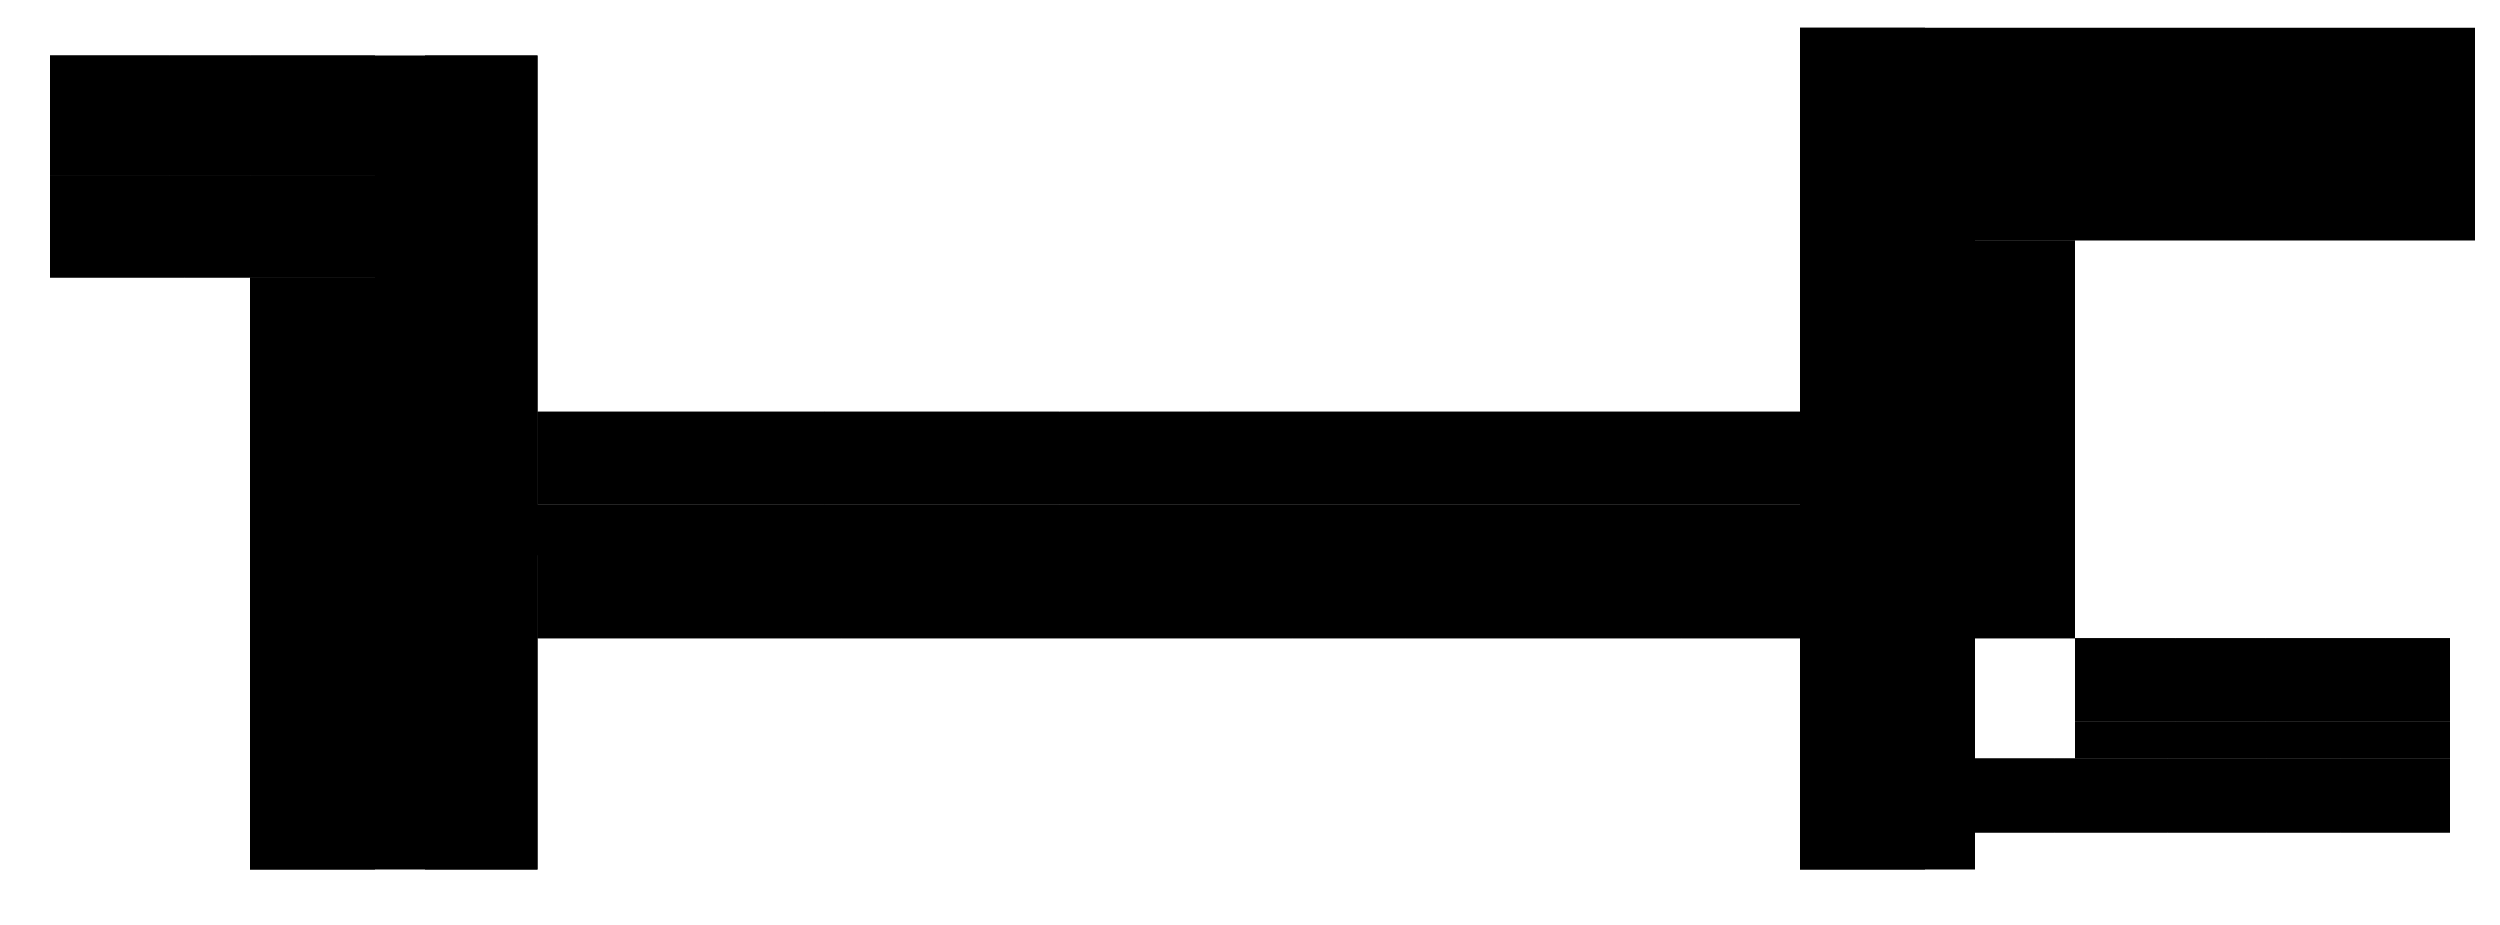
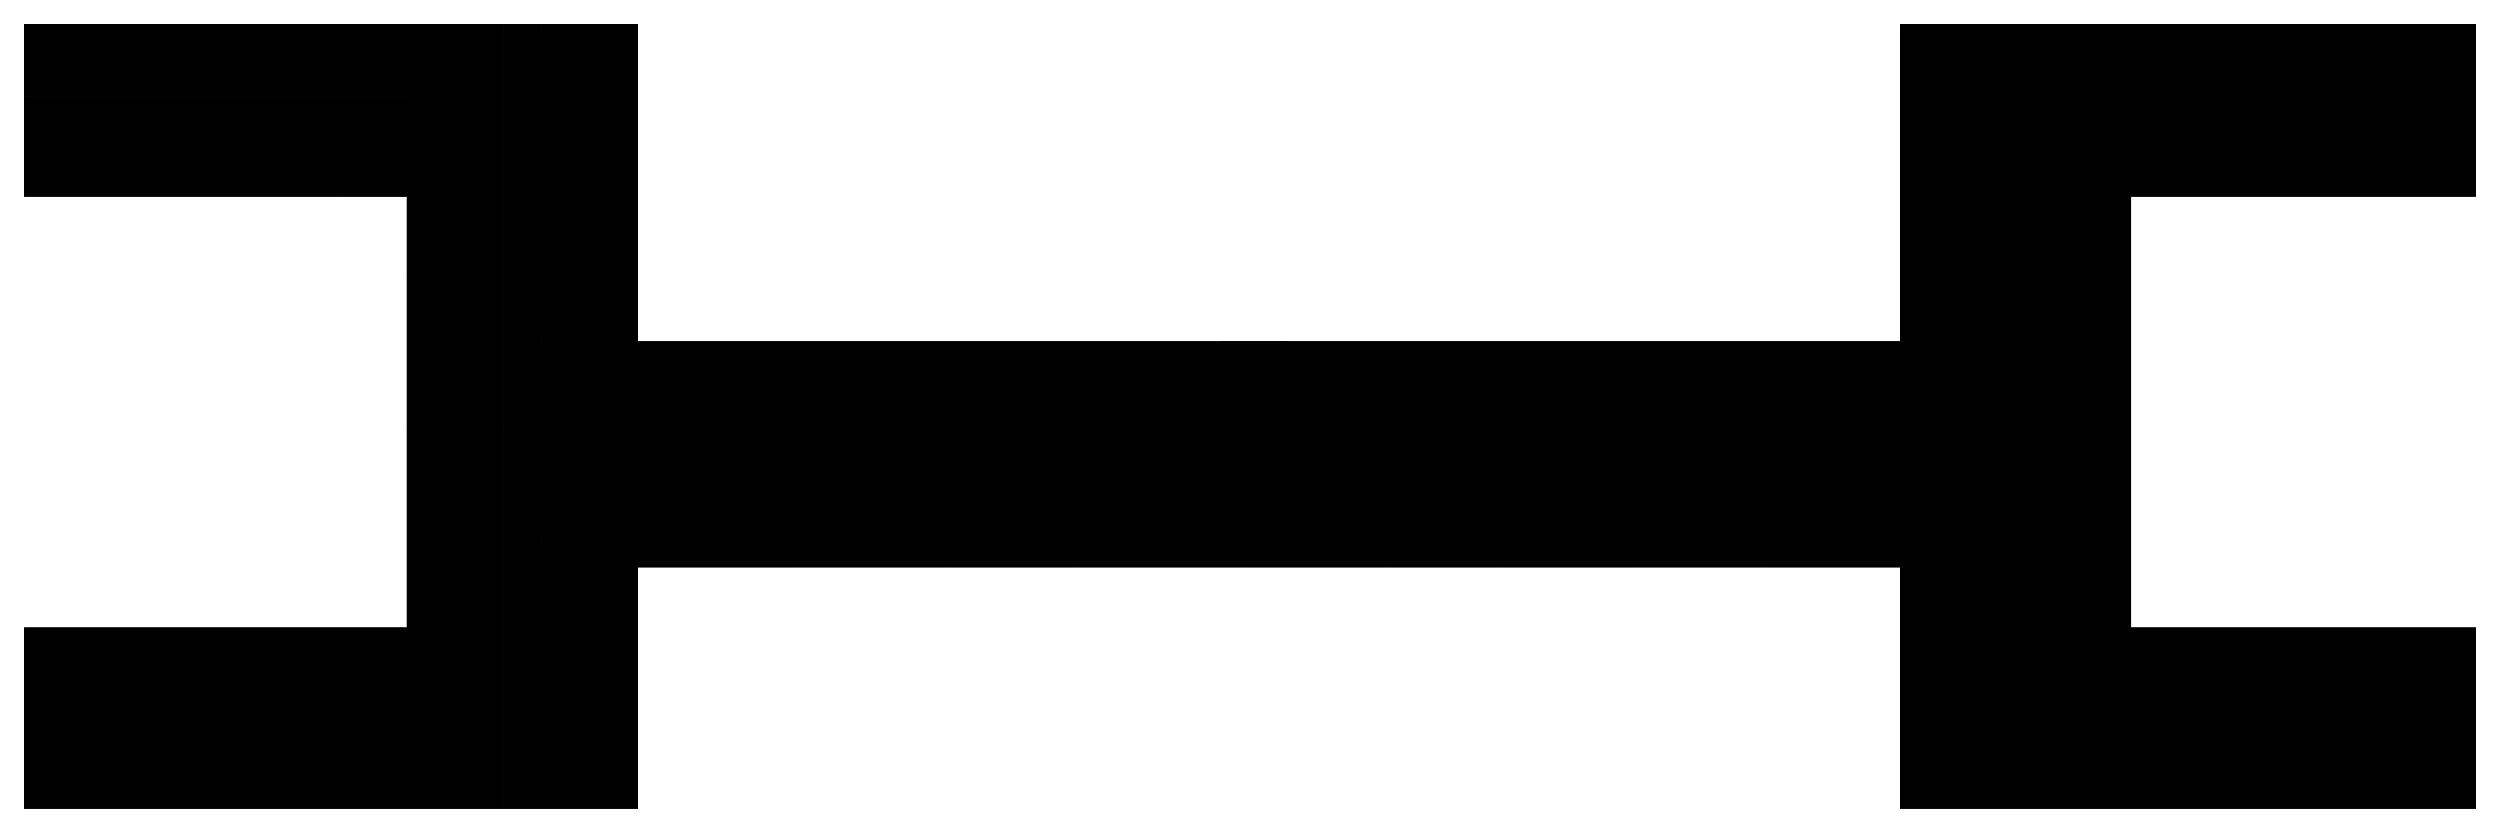
- <svg xmlns="http://www.w3.org/2000/svg" viewBox="0 0 1000 370.0" class="floor-svg">
-   <defs />
+ <svg xmlns="http://www.w3.org/2000/svg" viewBox="-236 -14 1450 483" class="floor-svg">
+   <g class="g-wall">
+     <rect class="wall" x="134" y="184" width="732" height="54" />
+     <rect class="wall" x="134" y="262" width="732" height="53" />
+     <rect class="wall" x="0" y="0" width="56" height="232" />
+     <rect class="wall" x="0" y="276" width="56" height="179" />
+     <rect class="wall" x="78" y="0" width="56" height="184" />
+     <rect class="wall" x="78" y="315" width="56" height="140" />
+     <rect class="wall" x="866" y="0" width="58" height="184" />
+     <rect class="wall" x="866" y="315" width="58" height="140" />
+     <rect class="wall" x="946" y="0" width="54" height="232" />
+     <rect class="wall" x="946" y="276" width="54" height="179" />
+     <rect class="wall" x="-222" y="0" width="222" height="42" />
+     <rect class="wall" x="-222" y="58" width="222" height="42" />
+     <rect class="wall" x="1000" y="350" width="200" height="45" />
+     <rect class="wall" x="1000" y="410" width="200" height="45" />
+     <rect class="wall" x="134" y="238" width="732" height="24" />
+     <rect class="wall" x="56" y="0" width="22" height="455" />
+     <rect class="wall" x="924" y="0" width="22" height="455" />
+     <rect class="wall" x="78" y="214" width="56" height="86" />
+     <rect class="wall" x="866" y="214" width="58" height="86" />
+     <rect class="wall" x="78" y="184" width="20" height="30" />
+     <rect class="wall" x="78" y="300" width="20" height="15" />
+     <rect class="wall" x="902" y="184" width="22" height="30" />
+     <rect class="wall" x="902" y="300" width="22" height="15" />
+     <rect class="wall" x="-222" y="42" width="222" height="16" />
+     <rect class="wall" x="1000" y="395" width="200" height="15" />
+     <rect class="wall" x="0" y="232" width="56" height="44" />
+     <rect class="wall" x="472" y="184" width="38" height="54" />
+     <rect class="wall" x="946" y="232" width="54" height="44" />
+     <rect class="wall" x="98" y="184" width="36" height="30" />
+     <rect class="wall" x="98" y="300" width="36" height="15" />
+     <rect class="wall" x="866" y="184" width="36" height="30" />
+     <rect class="wall" x="866" y="300" width="36" height="15" />
+     <rect class="wall" x="-222" y="350" width="222" height="105" />
+     <rect class="wall" x="1000" y="0" width="200" height="100" />
+   </g>
+   <g class="g-base">
+     <rect class="base" x="134" y="184" width="732" height="54" />
+     <rect class="base" x="134" y="262" width="732" height="53" />
+     <rect class="base" x="0" y="0" width="56" height="232" />
+     <rect class="base" x="0" y="276" width="56" height="179" />
+     <rect class="base" x="78" y="0" width="56" height="184" />
+     <rect class="base" x="78" y="315" width="56" height="140" />
+     <rect class="base" x="866" y="0" width="58" height="184" />
+     <rect class="base" x="866" y="315" width="58" height="140" />
+     <rect class="base" x="946" y="0" width="54" height="232" />
+     <rect class="base" x="946" y="276" width="54" height="179" />
+     <rect class="base" x="-222" y="0" width="222" height="42" />
+     <rect class="base" x="-222" y="58" width="222" height="42" />
+     <rect class="base" x="1000" y="350" width="200" height="45" />
+     <rect class="base" x="1000" y="410" width="200" height="45" />
+     <rect class="base" x="134" y="238" width="732" height="24" />
+     <rect class="base" x="56" y="0" width="22" height="455" />
+     <rect class="base" x="924" y="0" width="22" height="455" />
+     <rect class="base" x="78" y="214" width="56" height="86" />
+     <rect class="base" x="866" y="214" width="58" height="86" />
+     <rect class="base" x="78" y="184" width="20" height="30" />
+     <rect class="base" x="78" y="300" width="20" height="15" />
+     <rect class="base" x="902" y="184" width="22" height="30" />
+     <rect class="base" x="902" y="300" width="22" height="15" />
+     <rect class="base" x="-222" y="42" width="222" height="16" />
+     <rect class="base" x="1000" y="395" width="200" height="15" />
+     <rect class="base" x="0" y="232" width="56" height="44" />
+     <rect class="base" x="472" y="184" width="38" height="54" />
+     <rect class="base" x="946" y="232" width="54" height="44" />
+     <rect class="base" x="98" y="184" width="36" height="30" />
+     <rect class="base" x="98" y="300" width="36" height="15" />
+     <rect class="base" x="866" y="184" width="36" height="30" />
+     <rect class="base" x="866" y="300" width="36" height="15" />
+     <rect class="base" x="-222" y="350" width="222" height="105" />
+     <rect class="base" x="1000" y="0" width="200" height="100" />
+   </g>
+   <g class="g-halls">
+     <rect class="hall" x="134" y="238" width="732" height="24" />
+     <rect class="hall" x="56" y="0" width="22" height="455" />
+     <rect class="hall" x="924" y="0" width="22" height="455" />
+     <rect class="hall" x="78" y="214" width="56" height="86" />
+     <rect class="hall" x="866" y="214" width="58" height="86" />
+     <rect class="hall" x="78" y="184" width="20" height="30" />
+     <rect class="hall" x="78" y="300" width="20" height="15" />
+     <rect class="hall" x="902" y="184" width="22" height="30" />
+     <rect class="hall" x="902" y="300" width="22" height="15" />
+     <rect class="hall" x="-222" y="42" width="222" height="16" />
+     <rect class="hall" x="1000" y="395" width="200" height="15" />
+   </g>
  <g class="g-blocks">
-     <rect class="block" x="790.0" y="11.1" width="200.0" height="85.1" />
-   </g>
-   <g class="g-zones">
-     <rect class="zone" x="20.0" y="22.2" width="130.0" height="48.1" />
-     <rect class="zone" x="20.0" y="70.3" width="130.0" height="40.7" />
-     <rect class="zone" x="100.0" y="111.0" width="50.0" height="236.8" />
-     <rect class="zone" x="170.0" y="22.2" width="45.0" height="325.6" />
-     <rect class="zone" x="215.0" y="164.7" width="515.0" height="37.0" />
-     <rect class="zone" x="215.0" y="222.0" width="515.0" height="33.3" />
-     <rect class="zone" x="720.0" y="11.1" width="50.0" height="336.7" />
-     <rect class="zone" x="790.0" y="96.2" width="40.0" height="159.1" />
-     <rect class="zone" x="830.0" y="255.3" width="150.0" height="33.3" />
-     <rect class="zone" x="790.0" y="303.4" width="190.0" height="29.6" />
+     <rect class="block" x="-222" y="350" width="222" height="105" />
+     <rect class="block" x="1000" y="0" width="200" height="100" />
  </g>
  <g class="g-rooms">
-     <rect class="room" x="20.0" y="22.2" width="47.9" height="48.1" data-room="441-3" />
-     <rect class="room" x="67.9" y="22.2" width="32.4" height="48.1" data-room="441-2" />
-     <rect class="room" x="100.3" y="22.2" width="49.7" height="48.1" data-room="441-1" />
-     <rect class="room" x="20.0" y="70.3" width="53.7" height="40.7" data-room="441-4" />
-     <rect class="room" x="73.7" y="70.3" width="26.2" height="40.7" data-room="441-5" />
-     <rect class="room" x="99.9" y="70.3" width="50.1" height="40.7" data-room="441" />
-     <rect class="room" x="100.0" y="111.0" width="50.0" height="30.4" data-room="442" />
-     <rect class="room" x="100.0" y="141.4" width="50.0" height="30.9" data-room="442А" />
-     <rect class="room" x="100.0" y="172.2" width="50.0" height="49.9" data-room="443" />
-     <rect class="room" x="100.0" y="222.1" width="50.0" height="125.7" data-room="445" />
-     <rect class="room" x="170.0" y="22.2" width="45.0" height="67.7" data-room="439" />
-     <rect class="room" x="170.0" y="89.9" width="45.0" height="15.7" data-room="438" />
-     <rect class="room" x="170.0" y="105.6" width="45.0" height="100.8" data-room="437" />
-     <rect class="room" x="170.0" y="206.4" width="45.0" height="141.4" data-room="444" />
-     <rect class="room" x="215.0" y="164.7" width="55.3" height="37.0" data-room="436" />
-     <rect class="room" x="270.3" y="164.7" width="31.5" height="37.0" data-room="435А" />
-     <rect class="room" x="301.8" y="164.7" width="28.2" height="37.0" data-room="435" />
-     <rect class="room" x="329.9" y="164.7" width="29.4" height="37.0" data-room="434" />
-     <rect class="room" x="359.3" y="164.7" width="32.9" height="37.0" data-room="433" />
-     <rect class="room" x="392.2" y="164.7" width="31.6" height="37.0" data-room="432" />
-     <rect class="room" x="423.9" y="164.7" width="60.0" height="37.0" data-room="431" />
-     <rect class="room" x="483.8" y="164.7" width="69.4" height="37.0" data-room="429" />
-     <rect class="room" x="553.2" y="164.7" width="54.0" height="37.0" data-room="428" />
-     <rect class="room" x="607.2" y="164.7" width="51.8" height="37.0" data-room="427" />
-     <rect class="room" x="659.0" y="164.7" width="71.0" height="37.0" data-room="426" />
-     <rect class="room" x="215.0" y="222.0" width="60.2" height="33.3" data-room="451" />
-     <rect class="room" x="275.2" y="222.0" width="61.4" height="33.3" data-room="452" />
-     <rect class="room" x="336.6" y="222.0" width="53.0" height="33.3" data-room="453" />
-     <rect class="room" x="389.6" y="222.0" width="67.6" height="33.3" data-room="454" />
-     <rect class="room" x="457.2" y="222.0" width="59.8" height="33.3" data-room="401" />
-     <rect class="room" x="517.0" y="222.0" width="45.3" height="33.3" data-room="402" />
-     <rect class="room" x="562.3" y="222.0" width="59.2" height="33.3" data-room="403" />
-     <rect class="room" x="621.5" y="222.0" width="51.1" height="33.3" data-room="404" />
-     <rect class="room" x="672.6" y="222.0" width="57.4" height="33.3" data-room="405" />
-     <rect class="room" x="720.0" y="11.1" width="50.0" height="81.0" data-room="423" />
-     <rect class="room" x="720.0" y="92.1" width="50.0" height="30.6" data-room="424" />
-     <rect class="room" x="720.0" y="122.7" width="50.0" height="82.9" data-room="425" />
-     <rect class="room" x="720.0" y="205.6" width="50.0" height="65.6" data-room="406" />
-     <rect class="room" x="720.0" y="271.2" width="50.0" height="31.6" data-room="418" />
-     <rect class="room" x="720.0" y="302.8" width="50.0" height="45.0" data-room="407" />
-     <rect class="room" x="790.0" y="96.2" width="40.0" height="50.6" data-room="421" />
-     <rect class="room" x="790.0" y="146.8" width="40.0" height="72.2" data-room="420" />
-     <rect class="room" x="790.0" y="219.0" width="40.0" height="36.3" data-room="419" />
-     <rect class="room" x="830.0" y="255.3" width="40.3" height="33.3" data-room="417" />
-     <rect class="room" x="870.3" y="255.3" width="36.0" height="33.3" data-room="416" />
-     <rect class="room" x="906.3" y="255.3" width="73.7" height="33.3" data-room="415" />
-     <rect class="room" x="790.0" y="303.4" width="31.9" height="29.6" data-room="408" />
-     <rect class="room" x="821.9" y="303.4" width="45.1" height="29.6" data-room="409" />
-     <rect class="room" x="867.0" y="303.4" width="39.5" height="29.6" data-room="410" />
-     <rect class="room" x="906.5" y="303.4" width="29.8" height="29.6" data-room="411" />
-     <rect class="room" x="936.3" y="303.4" width="43.7" height="29.6" data-room="412" />
-   </g>
-   <g class="g-halls">
-     <rect class="hall" x="150.0" y="22.2" width="20.0" height="325.6" />
-     <rect class="hall" x="170.0" y="201.7" width="600.0" height="20.4" />
-     <rect class="hall" x="770.0" y="11.1" width="20.0" height="336.7" />
-     <rect class="hall" x="830.0" y="288.6" width="150.0" height="14.8" />
+     <rect class="room" x="134" y="184" width="92.7" height="54" data-room="436" />
+     <rect class="room" x="226.7" y="184" width="44.2" height="54" data-room="435А" />
+     <rect class="room" x="270.9" y="184" width="39.4" height="54" data-room="435" />
+     <rect class="room" x="310.3" y="184" width="41" height="54" data-room="434" />
+     <rect class="room" x="351.3" y="184" width="46" height="54" data-room="433" />
+     <rect class="room" x="397.3" y="184" width="44" height="54" data-room="432" />
+     <rect class="room" x="441.3" y="184" width="30.7" height="54" data-room="431" />
+     <rect class="room" x="510" y="184" width="110.7" height="54" data-room="429" />
+     <rect class="room" x="620.7" y="184" width="74.5" height="54" data-room="428" />
+     <rect class="room" x="695.2" y="184" width="71.3" height="54" data-room="427" />
+     <rect class="room" x="766.5" y="184" width="99.5" height="54" data-room="426" />
+     <rect class="room" x="134" y="262" width="91.8" height="53" data-room="451" />
+     <rect class="room" x="225.8" y="262" width="87.4" height="53" data-room="452" />
+     <rect class="room" x="313.2" y="262" width="75.1" height="53" data-room="453" />
+     <rect class="room" x="388.3" y="262" width="95.6" height="53" data-room="454" />
+     <rect class="room" x="483.9" y="262" width="84.2" height="53" data-room="401" />
+     <rect class="room" x="568.1" y="262" width="63.6" height="53" data-room="402" />
+     <rect class="room" x="631.7" y="262" width="82.9" height="53" data-room="403" />
+     <rect class="room" x="714.6" y="262" width="71.2" height="53" data-room="404" />
+     <rect class="room" x="785.9" y="262" width="80.1" height="53" data-room="405" />
+     <rect class="room" x="0" y="0" width="56" height="48.2" data-room="441-1" />
+     <rect class="room" x="0" y="48.2" width="56" height="61.3" data-room="441" />
+     <rect class="room" x="0" y="109.5" width="56" height="36.8" data-room="442" />
+     <rect class="room" x="0" y="146.3" width="56" height="44.6" data-room="442А" />
+     <rect class="room" x="0" y="190.9" width="56" height="41.1" data-room="443" />
+     <rect class="room" x="0" y="276" width="56" height="179" data-room="445" />
+     <rect class="room" x="78" y="0" width="56" height="76" data-room="439" />
+     <rect class="room" x="78" y="76" width="56" height="22" data-room="438" />
+     <rect class="room" x="78" y="98" width="56" height="86" data-room="437" />
+     <rect class="room" x="78" y="315" width="56" height="140" data-room="444" />
+     <rect class="room" x="866" y="0" width="58" height="99.5" data-room="423" />
+     <rect class="room" x="866" y="99.5" width="58" height="42.8" data-room="424" />
+     <rect class="room" x="866" y="142.3" width="58" height="41.7" data-room="425" />
+     <rect class="room" x="866" y="315" width="58" height="79.5" data-room="406" />
+     <rect class="room" x="866" y="394.5" width="58" height="60.5" data-room="407" />
+     <rect class="room" x="946" y="0" width="54" height="178.7" data-room="421" />
+     <rect class="room" x="946" y="178.7" width="54" height="53.3" data-room="420" />
+     <rect class="room" x="946" y="276" width="54" height="81.7" data-room="419" />
+     <rect class="room" x="946" y="357.7" width="54" height="47.8" data-room="418" />
+     <rect class="room" x="946" y="405.5" width="54" height="49.5" data-room="408" />
+     <rect class="room" x="-222" y="0" width="186.4" height="42" data-room="441-3" />
+     <rect class="room" x="-35.6" y="0" width="35.6" height="42" data-room="441-2" />
+     <rect class="room" x="-222" y="58" width="184.7" height="42" data-room="441-4" />
+     <rect class="room" x="-37.3" y="58" width="37.3" height="42" data-room="441-5" />
+     <rect class="room" x="1000" y="350" width="62.8" height="45" data-room="417" />
+     <rect class="room" x="1062.8" y="350" width="50" height="45" data-room="416" />
+     <rect class="room" x="1112.8" y="350" width="87.2" height="45" data-room="415" />
+     <rect class="room" x="1000" y="410" width="62.3" height="45" data-room="409" />
+     <rect class="room" x="1062.3" y="410" width="55.4" height="45" data-room="410" />
+     <rect class="room" x="1117.7" y="410" width="41.8" height="45" data-room="411" />
+     <rect class="room" x="1159.5" y="410" width="40.5" height="45" data-room="412" />
+   </g>
+   <g class="g-stairs">
+     <rect class="stair" x="0" y="232" width="56" height="44" />
+     <path class="steps" d="M5.1 234V274M10.2 234V274M15.3 234V274M20.4 234V274M25.5 234V274M30.5 234V274M35.6 234V274M40.7 234V274M45.8 234V274M50.9 234V274" />
+     <rect class="stair" x="472" y="184" width="38" height="54" />
+     <path class="steps" d="M474 189.4H508M474 194.8H508M474 200.2H508M474 205.6H508M474 211H508M474 216.4H508M474 221.8H508M474 227.2H508M474 232.6H508" />
+     <rect class="stair" x="946" y="232" width="54" height="44" />
+     <path class="steps" d="M951.4 234V274M956.8 234V274M962.2 234V274M967.6 234V274M973 234V274M978.4 234V274M983.8 234V274M989.2 234V274M994.6 234V274" />
+     <rect class="lift" x="98" y="184" width="36" height="30" />
+     <path class="steps" d="M101 187L131 211M131 187L101 211" />
+     <rect class="lift" x="98" y="300" width="36" height="15" />
+     <path class="steps" d="M101 303L131 312M131 303L101 312" />
+     <rect class="lift" x="866" y="184" width="36" height="30" />
+     <path class="steps" d="M869 187L899 211M899 187L869 211" />
+     <rect class="lift" x="866" y="300" width="36" height="15" />
+     <path class="steps" d="M869 303L899 312M899 303L869 312" />
  </g>
  <g class="g-nums">
-     <text class="num" data-room="441-3" x="44.0" y="46.2">441-3</text>
-     <text class="num" data-room="441-2" x="84.1" y="46.2">441-2</text>
-     <text class="num" data-room="441-1" x="125.2" y="46.2">441-1</text>
-     <text class="num" data-room="441-4" x="46.8" y="90.7">441-4</text>
-     <text class="num" data-room="441-5" x="86.8" y="90.7">441-5</text>
-     <text class="num" data-room="441" x="125.0" y="90.7">441</text>
-     <text class="num" data-room="442" x="125.0" y="126.2">442</text>
-     <text class="num" data-room="442А" x="125.0" y="156.8">442А</text>
-     <text class="num" data-room="443" x="125.0" y="197.2">443</text>
-     <text class="num" data-room="445" x="125.0" y="284.9">445</text>
-     <text class="num" data-room="439" x="192.5" y="56.0">439</text>
-     <text class="num" data-room="438" x="192.5" y="97.7">438</text>
-     <text class="num" data-room="437" x="192.5" y="156.0">437</text>
-     <text class="num" data-room="444" x="192.5" y="277.1">444</text>
-     <text class="num" data-room="436" x="242.6" y="183.2">436</text>
-     <text class="num" data-room="435А" x="286.0" y="183.2">435А</text>
-     <text class="num" data-room="435" x="315.9" y="183.2">435</text>
-     <text class="num" data-room="434" x="344.6" y="183.2">434</text>
-     <text class="num" data-room="433" x="375.8" y="183.2">433</text>
-     <text class="num" data-room="432" x="408.1" y="183.2">432</text>
-     <text class="num" data-room="431" x="453.8" y="183.2">431</text>
-     <text class="num" data-room="429" x="518.5" y="183.2">429</text>
-     <text class="num" data-room="428" x="580.2" y="183.2">428</text>
-     <text class="num" data-room="427" x="633.1" y="183.2">427</text>
-     <text class="num" data-room="426" x="694.5" y="183.2">426</text>
-     <text class="num" data-room="451" x="245.1" y="238.7">451</text>
-     <text class="num" data-room="452" x="305.9" y="238.7">452</text>
-     <text class="num" data-room="453" x="363.1" y="238.7">453</text>
-     <text class="num" data-room="454" x="423.4" y="238.7">454</text>
-     <text class="num" data-room="401" x="487.1" y="238.7">401</text>
-     <text class="num" data-room="402" x="539.7" y="238.7">402</text>
-     <text class="num" data-room="403" x="591.9" y="238.7">403</text>
-     <text class="num" data-room="404" x="647.1" y="238.7">404</text>
-     <text class="num" data-room="405" x="701.3" y="238.7">405</text>
-     <text class="num" data-room="423" x="745.0" y="51.6">423</text>
-     <text class="num" data-room="424" x="745.0" y="107.4">424</text>
-     <text class="num" data-room="425" x="745.0" y="164.2">425</text>
-     <text class="num" data-room="406" x="745.0" y="238.4">406</text>
-     <text class="num" data-room="418" x="745.0" y="287.0">418</text>
-     <text class="num" data-room="407" x="745.0" y="325.3">407</text>
-     <text class="num" data-room="421" x="810.0" y="121.5">421</text>
-     <text class="num" data-room="420" x="810.0" y="182.9">420</text>
-     <text class="num" data-room="419" x="810.0" y="237.2">419</text>
-     <text class="num" data-room="417" x="850.1" y="271.9">417</text>
-     <text class="num" data-room="416" x="888.3" y="271.9">416</text>
-     <text class="num" data-room="415" x="943.1" y="271.9">415</text>
-     <text class="num" data-room="408" x="806.0" y="318.2">408</text>
-     <text class="num" data-room="409" x="844.5" y="318.2">409</text>
-     <text class="num" data-room="410" x="886.8" y="318.2">410</text>
-     <text class="num" data-room="411" x="921.4" y="318.2">411</text>
-     <text class="num" data-room="412" x="958.1" y="318.2">412</text>
+     <text class="num" data-room="436" x="180.3" y="211" font-size="9">436</text>
+     <text class="num" data-room="435А" x="248.8" y="211" font-size="9">435А</text>
+     <text class="num" data-room="435" x="290.6" y="211" font-size="9">435</text>
+     <text class="num" data-room="434" x="330.8" y="211" font-size="9">434</text>
+     <text class="num" data-room="433" x="374.3" y="211" font-size="9">433</text>
+     <text class="num" data-room="432" x="419.3" y="211" font-size="9">432</text>
+     <text class="num" data-room="431" x="456.6" y="211" font-size="9">431</text>
+     <text class="num" data-room="429" x="565.4" y="211" font-size="9">429</text>
+     <text class="num" data-room="428" x="658" y="211" font-size="9">428</text>
+     <text class="num" data-room="427" x="730.8" y="211" font-size="9">427</text>
+     <text class="num" data-room="426" x="816.2" y="211" font-size="9">426</text>
+     <text class="num" data-room="451" x="179.9" y="288.5" font-size="9">451</text>
+     <text class="num" data-room="452" x="269.5" y="288.5" font-size="9">452</text>
+     <text class="num" data-room="453" x="350.8" y="288.5" font-size="9">453</text>
+     <text class="num" data-room="454" x="436.1" y="288.5" font-size="9">454</text>
+     <text class="num" data-room="401" x="526" y="288.5" font-size="9">401</text>
+     <text class="num" data-room="402" x="599.9" y="288.5" font-size="9">402</text>
+     <text class="num" data-room="403" x="673.2" y="288.5" font-size="9">403</text>
+     <text class="num" data-room="404" x="750.2" y="288.5" font-size="9">404</text>
+     <text class="num" data-room="405" x="825.9" y="288.5" font-size="9">405</text>
+     <text class="num" data-room="441-1" x="28" y="24.1" font-size="9">441-1</text>
+     <text class="num" data-room="441" x="28" y="78.8" font-size="9">441</text>
+     <text class="num" data-room="442" x="28" y="127.9" font-size="9">442</text>
+     <text class="num" data-room="442А" x="28" y="168.6" font-size="9">442А</text>
+     <text class="num" data-room="443" x="28" y="211.5" font-size="9">443</text>
+     <text class="num" data-room="445" x="28" y="365.5" font-size="9">445</text>
+     <text class="num" data-room="439" x="106" y="38" font-size="9">439</text>
+     <text class="num" data-room="438" x="106" y="87" font-size="9">438</text>
+     <text class="num" data-room="437" x="106" y="141" font-size="9">437</text>
+     <text class="num" data-room="444" x="106" y="385" font-size="9">444</text>
+     <text class="num" data-room="423" x="895" y="49.8" font-size="9">423</text>
+     <text class="num" data-room="424" x="895" y="120.9" font-size="9">424</text>
+     <text class="num" data-room="425" x="895" y="163.2" font-size="9">425</text>
+     <text class="num" data-room="406" x="895" y="354.8" font-size="9">406</text>
+     <text class="num" data-room="407" x="895" y="424.8" font-size="9">407</text>
+     <text class="num" data-room="421" x="973" y="89.4" font-size="9">421</text>
+     <text class="num" data-room="420" x="973" y="205.4" font-size="9">420</text>
+     <text class="num" data-room="419" x="973" y="316.8" font-size="9">419</text>
+     <text class="num" data-room="418" x="973" y="381.6" font-size="9">418</text>
+     <text class="num" data-room="408" x="973" y="430.3" font-size="9">408</text>
+     <text class="num" data-room="441-3" x="-128.8" y="21" font-size="9">441-3</text>
+     <text class="num" data-room="441-2" x="-17.8" y="21" font-size="9">441-2</text>
+     <text class="num" data-room="441-4" x="-129.6" y="79" font-size="9">441-4</text>
+     <text class="num" data-room="441-5" x="-18.6" y="79" font-size="9">441-5</text>
+     <text class="num" data-room="417" x="1031.4" y="372.5" font-size="9">417</text>
+     <text class="num" data-room="416" x="1087.8" y="372.5" font-size="9">416</text>
+     <text class="num" data-room="415" x="1156.4" y="372.5" font-size="9">415</text>
+     <text class="num" data-room="409" x="1031.1" y="432.5" font-size="9">409</text>
+     <text class="num" data-room="410" x="1090" y="432.5" font-size="9">410</text>
+     <text class="num" data-room="411" x="1138.6" y="432.5" font-size="9">411</text>
+     <text class="num" data-room="412" x="1179.8" y="432.5" font-size="9">412</text>
  </g>
</svg>
